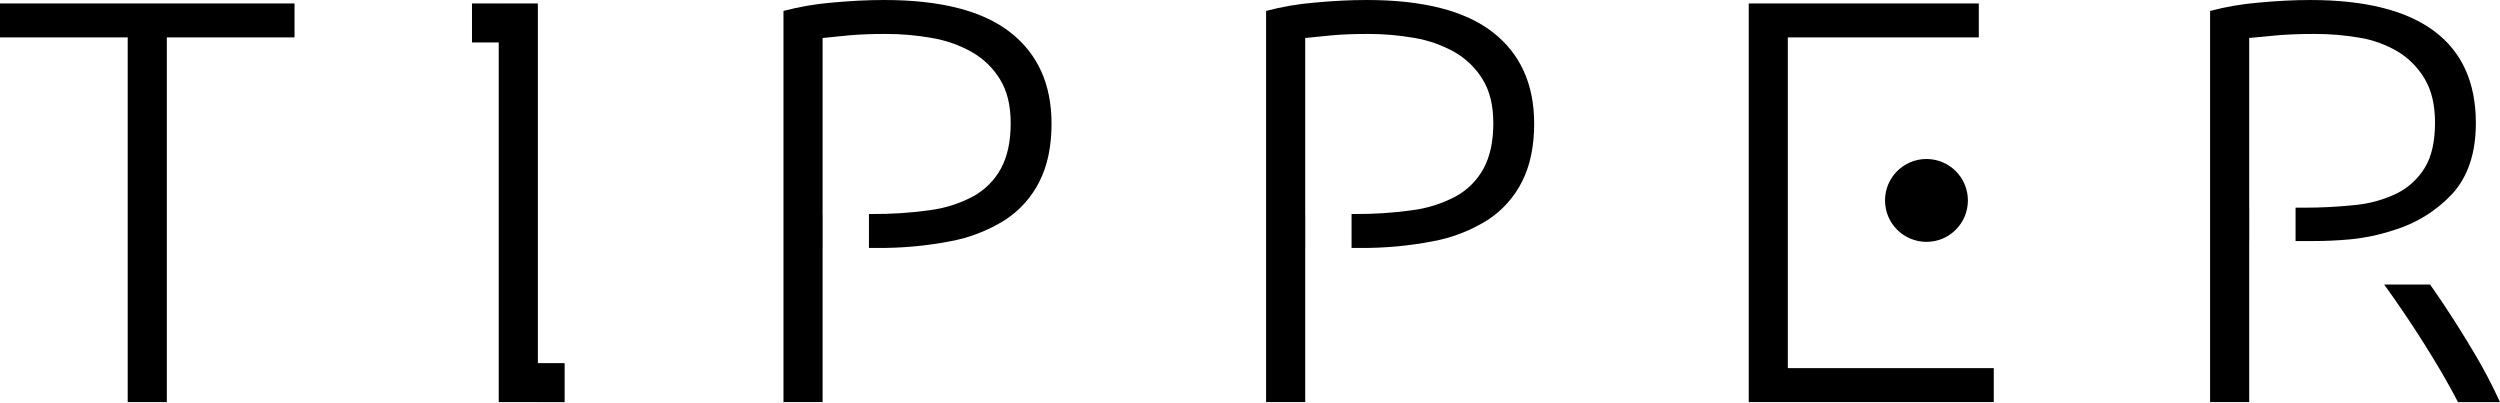
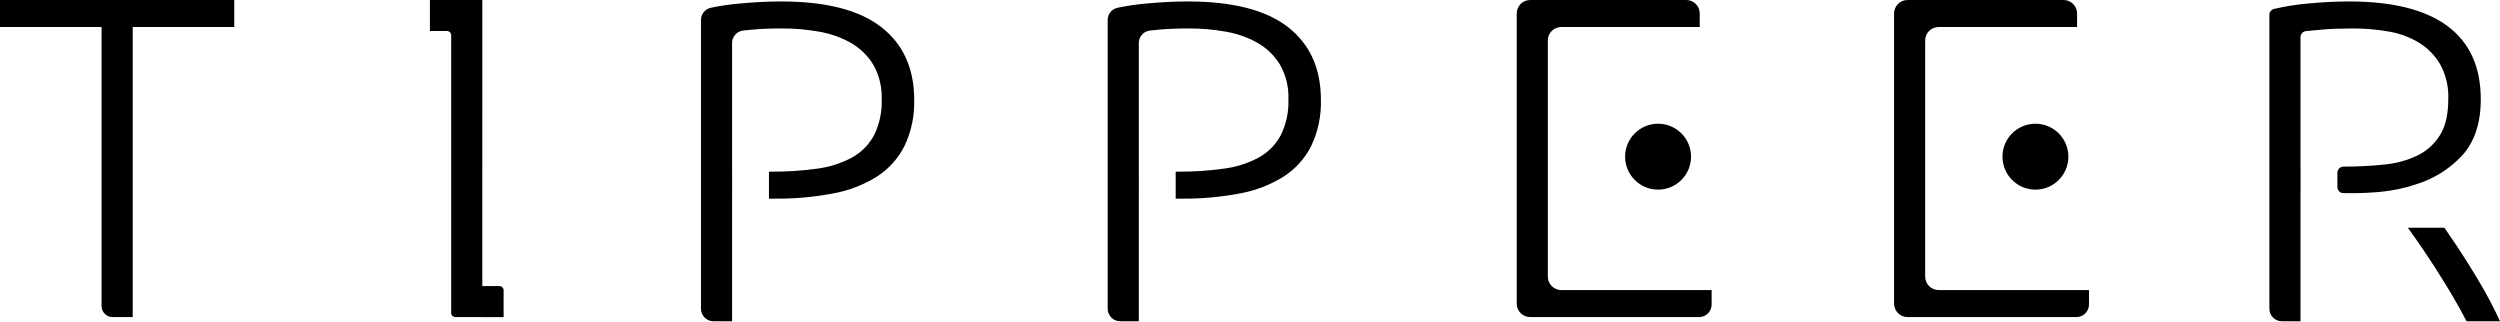
- <svg xmlns="http://www.w3.org/2000/svg" id="レイヤー_1" data-name="レイヤー 1" viewBox="0 0 722.573 116.228">
-   <path d="M842.782,481.77v9.809h-36.91V596.99H794.565V491.579h-36.91V481.77Z" transform="translate(-757.655 -480.772)" />
-   <path d="M1263.09,596.99V481.77h66.5v9.809h-55.2v95.6h59.523v9.809Z" transform="translate(-757.655 -480.772)" />
-   <path d="M1449.3,547.357a38.256,38.256,0,0,0,17.132-10.554q6.816-7.482,6.817-20.45,0-17.622-12.054-26.6t-35.83-8.978q-6.819,0-14.88.749a81.014,81.014,0,0,0-14.049,2.41V596.99h11.305V550.437h.018v-9.643h-.018V491.746q3.156-.332,7.9-.749t11.057-.415a75.4,75.4,0,0,1,12.885,1.081,31.726,31.726,0,0,1,11.056,3.99,22.689,22.689,0,0,1,7.814,7.9q2.994,4.988,2.993,12.635,0,8.316-2.993,13.135a19.824,19.824,0,0,1-8.146,7.4,35.4,35.4,0,0,1-12.138,3.325,139.01,139.01,0,0,1-14.8.749h-2.226v9.643h5.219q5.13,0,10.262-.464l.379-.035A57.129,57.129,0,0,0,1449.3,547.357Z" transform="translate(-757.655 -480.772)" />
-   <path d="M1472.912,583.024q-4.324-7.314-8.811-14.049c-1.38-2.069-2.739-4.052-4.083-5.967h-13.274c1.788,2.471,3.609,5.06,5.469,7.8q4.239,6.236,8.313,12.885t7.565,13.3h12.137A143.175,143.175,0,0,0,1472.912,583.024Z" transform="translate(-757.655 -480.772)" />
-   <circle cx="556.802" cy="57.93" r="11.977" />
-   <path d="M1189.1,490.083q-11.97-9.309-36.412-9.311-6.982,0-15.047.749a81.018,81.018,0,0,0-14.048,2.41V596.99H1134.9V552.432h.013v-9.81h-.013V491.746q3.156-.332,7.565-.749t10.724-.415a75.324,75.324,0,0,1,13.3,1.164,35.787,35.787,0,0,1,11.556,4.073,22.737,22.737,0,0,1,8.146,7.9q3.076,4.989,3.076,12.637,0,7.98-2.826,13.134a20.156,20.156,0,0,1-8.064,8.064,36.818,36.818,0,0,1-12.636,3.991,114.926,114.926,0,0,1-16.543,1.08h-.9v9.81h2.23a106.757,106.757,0,0,0,21.2-1.912,45.226,45.226,0,0,0,15.878-6.152,28.4,28.4,0,0,0,9.976-11.139q3.492-6.9,3.492-16.71Q1201.074,499.4,1189.1,490.083Z" transform="translate(-757.655 -480.772)" />
-   <path d="M1049.609,490.083q-11.97-9.309-36.412-9.311-6.982,0-15.047.749a81.047,81.047,0,0,0-14.049,2.41V596.99h11.306V552.432h.015v-9.81h-.015V491.746q3.156-.332,7.565-.749t10.724-.415a75.332,75.332,0,0,1,13.3,1.164,35.787,35.787,0,0,1,11.556,4.073,22.737,22.737,0,0,1,8.146,7.9q3.075,4.989,3.076,12.637,0,7.98-2.826,13.134a20.163,20.163,0,0,1-8.064,8.064,36.825,36.825,0,0,1-12.636,3.991,114.926,114.926,0,0,1-16.543,1.08h-.9v9.81h2.228a106.757,106.757,0,0,0,21.2-1.912,45.226,45.226,0,0,0,15.878-6.152,28.4,28.4,0,0,0,9.976-11.139q3.492-6.9,3.492-16.71Q1061.58,499.4,1049.609,490.083Z" transform="translate(-757.655 -480.772)" />
-   <polygon points="155.454 104.955 155.454 1.868 155.454 0.998 154.395 0.998 144.148 0.998 144.148 0.999 136.417 0.999 136.417 12.271 144.148 12.271 144.148 116.218 155.445 116.218 155.445 116.228 163.195 116.228 163.195 104.955 155.454 104.955" />
+ <svg xmlns="http://www.w3.org/2000/svg" id="レイヤー_1" data-name="レイヤー 1" viewBox="0 0 725.092 93.181">
+   <path d="M1303.054,582.008V497.872a3.914,3.914,0,0,1,3.914-3.915h45.253a3.915,3.915,0,0,1,3.915,3.915v3.915h-40.144a3.914,3.914,0,0,0-3.914,3.915v68.476a3.914,3.914,0,0,0,3.914,3.915h43.6v4.181a3.649,3.649,0,0,1-3.649,3.648h-48.97A3.914,3.914,0,0,1,1303.054,582.008Z" transform="translate(-753.707 -493.957)" />
+   <circle cx="590.347" cy="45.441" r="9.559" />
+   <path d="M1193.61,582.008V497.872a3.914,3.914,0,0,1,3.914-3.915h45.253a3.915,3.915,0,0,1,3.915,3.915v3.915h-40.144a3.914,3.914,0,0,0-3.914,3.915v68.476a3.914,3.914,0,0,0,3.914,3.915h43.594v4.181a3.648,3.648,0,0,1-3.648,3.648h-48.97A3.914,3.914,0,0,1,1193.61,582.008Z" transform="translate(-753.707 -493.957)" />
+   <circle cx="480.903" cy="45.441" r="9.559" />
+   <path d="M1009.3,501.808q-9.554-7.429-29.062-7.431-5.574,0-12.01.6a72.444,72.444,0,0,0-8.377,1.232,3.624,3.624,0,0,0-2.837,3.557V583.49a3.648,3.648,0,0,0,3.648,3.648h5.376V551.573h.01v-7.829h-.01V506.433a3.644,3.644,0,0,1,3.286-3.63q1.29-.126,2.752-.265,3.516-.328,8.56-.331a60.106,60.106,0,0,1,10.616.929,28.555,28.555,0,0,1,9.223,3.251,18.142,18.142,0,0,1,6.5,6.3,18.94,18.94,0,0,1,2.455,10.086,21.661,21.661,0,0,1-2.256,10.484,16.094,16.094,0,0,1-6.436,6.436,29.384,29.384,0,0,1-10.086,3.185,91.621,91.621,0,0,1-13.2.863h-.719v7.829h1.78a85.189,85.189,0,0,0,16.92-1.526,36.119,36.119,0,0,0,12.674-4.91,22.685,22.685,0,0,0,7.962-8.891,29.264,29.264,0,0,0,2.787-13.337Q1018.858,509.243,1009.3,501.808Z" transform="translate(-753.707 -493.957)" />
+   <path d="M821.652,493.957v7.83h-29.46v84.135H786.35a3.183,3.183,0,0,1-3.183-3.183V501.787h-29.46v-7.83Z" transform="translate(-753.707 -493.957)" />
+   <path d="M1454.109,547.523a30.542,30.542,0,0,0,13.675-8.424q5.44-5.971,5.441-16.323,0-14.064-9.621-21.233t-28.6-7.166q-5.444,0-11.878.6a68.215,68.215,0,0,0-9.886,1.578,1.763,1.763,0,0,0-1.327,1.719V583.49a3.648,3.648,0,0,0,3.648,3.648h5.376V549.981h.014v-7.7h-.014V504.74a1.768,1.768,0,0,1,1.594-1.766q2.04-.2,4.71-.436,3.782-.328,8.825-.331a60.235,60.235,0,0,1,10.284.862,25.332,25.332,0,0,1,8.825,3.185,18.12,18.12,0,0,1,6.237,6.3,19.339,19.339,0,0,1,2.389,10.085q0,6.637-2.389,10.484a15.824,15.824,0,0,1-6.5,5.906,28.292,28.292,0,0,1-9.688,2.654,111.034,111.034,0,0,1-11.811.6h0a1.775,1.775,0,0,0-1.775,1.775v4.146a1.776,1.776,0,0,0,1.775,1.776h2.39q4.1,0,8.191-.371l.3-.027A45.677,45.677,0,0,0,1454.109,547.523Z" transform="translate(-753.707 -493.957)" />
+   <path d="M1472.96,575.991q-3.453-5.838-7.034-11.213c-1.1-1.652-2.185-3.234-3.258-4.763h-10.595c1.427,1.972,2.88,4.039,4.365,6.222q3.384,4.977,6.635,10.285t6.038,10.616h9.688A114.728,114.728,0,0,0,1472.96,575.991Z" transform="translate(-753.707 -493.957)" />
+   <path d="M1127.259,501.808q-9.553-7.429-29.062-7.431-5.574,0-12.01.6a72.509,72.509,0,0,0-8.377,1.232,3.624,3.624,0,0,0-2.836,3.557V583.49a3.648,3.648,0,0,0,3.648,3.648H1084V551.573h.01v-7.829H1084V506.433a3.645,3.645,0,0,1,3.286-3.63q1.29-.126,2.753-.265,3.514-.328,8.559-.331a60.117,60.117,0,0,1,10.617.929,28.555,28.555,0,0,1,9.223,3.251,18.147,18.147,0,0,1,6.5,6.3,18.931,18.931,0,0,1,2.455,10.086,21.661,21.661,0,0,1-2.256,10.484,16.088,16.088,0,0,1-6.436,6.436,29.378,29.378,0,0,1-10.085,3.185,91.636,91.636,0,0,1-13.2.863h-.718v7.829h1.78a85.189,85.189,0,0,0,16.92-1.526,36.114,36.114,0,0,0,12.673-4.91,22.68,22.68,0,0,0,7.963-8.891,29.264,29.264,0,0,0,2.786-13.337Q1136.814,509.243,1127.259,501.808Z" transform="translate(-753.707 -493.957)" />
+   <path d="M893.594,576.933h4.962a1.216,1.216,0,0,1,1.216,1.216v7.781h-6.185v-.008h-7.8a1.215,1.215,0,0,1-1.216-1.216V504.171a1.217,1.217,0,0,0-1.216-1.216H878.4v-9h15.2" transform="translate(-753.707 -493.957)" />
</svg>
